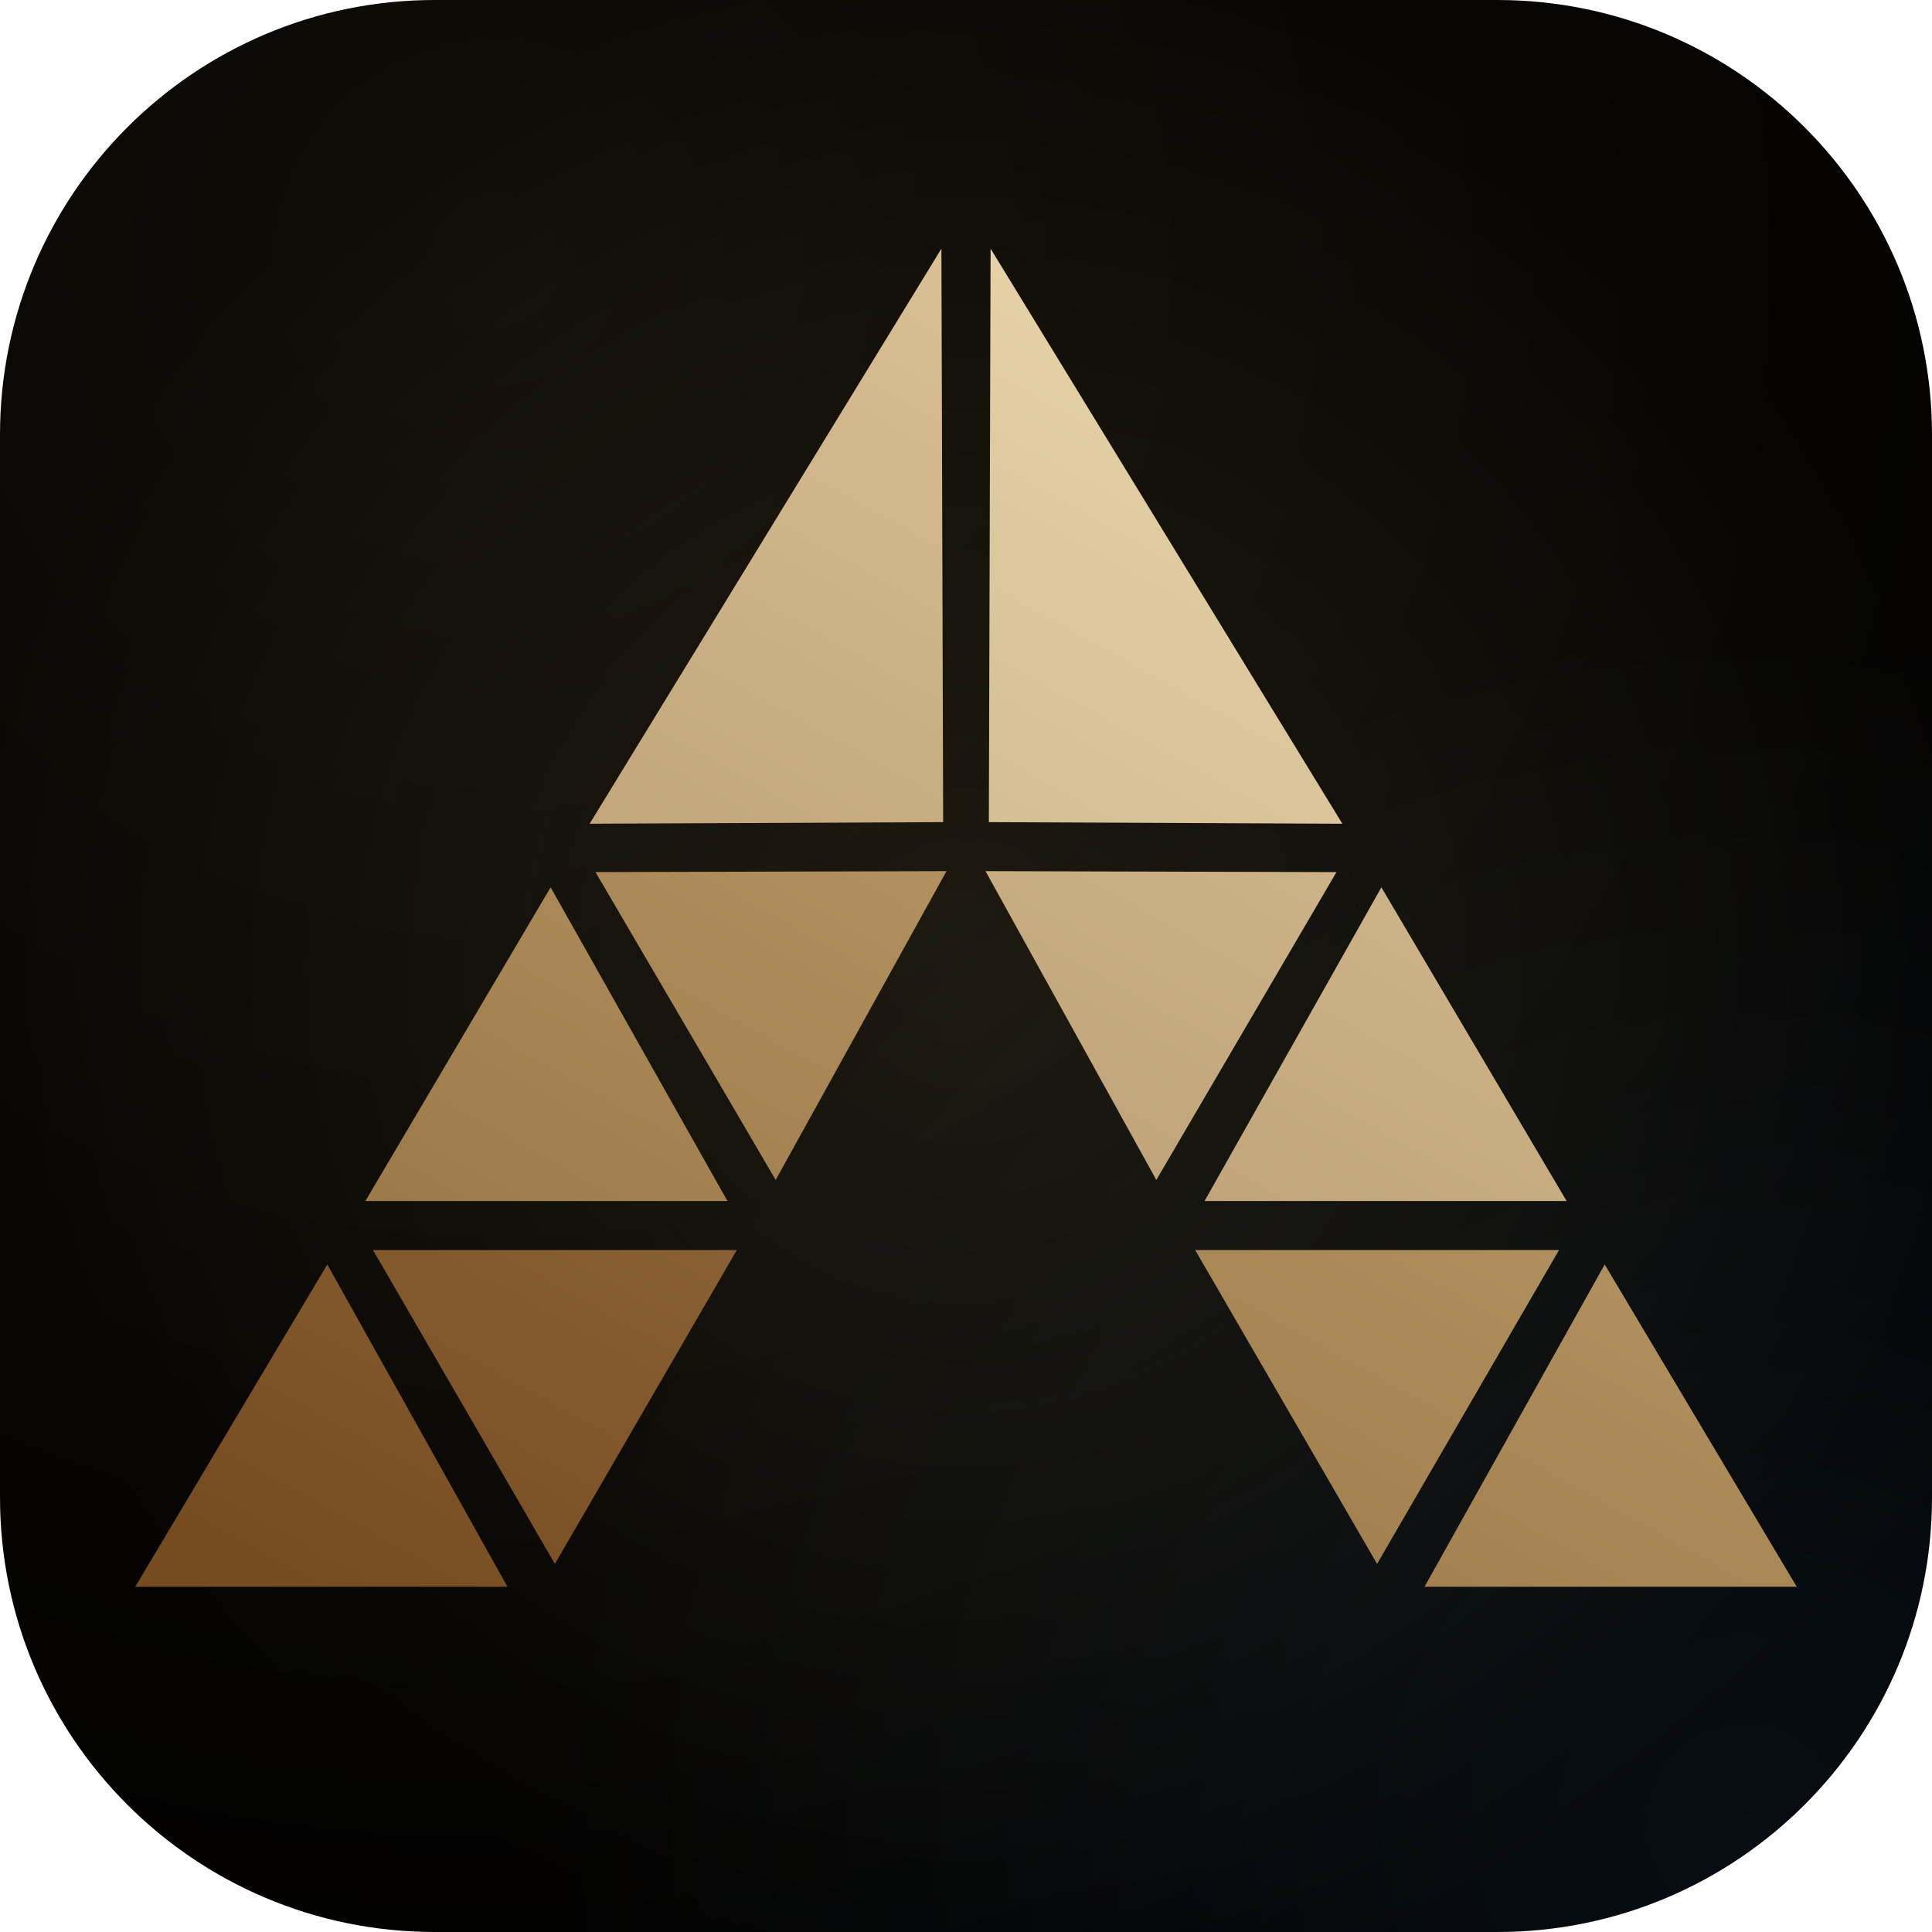
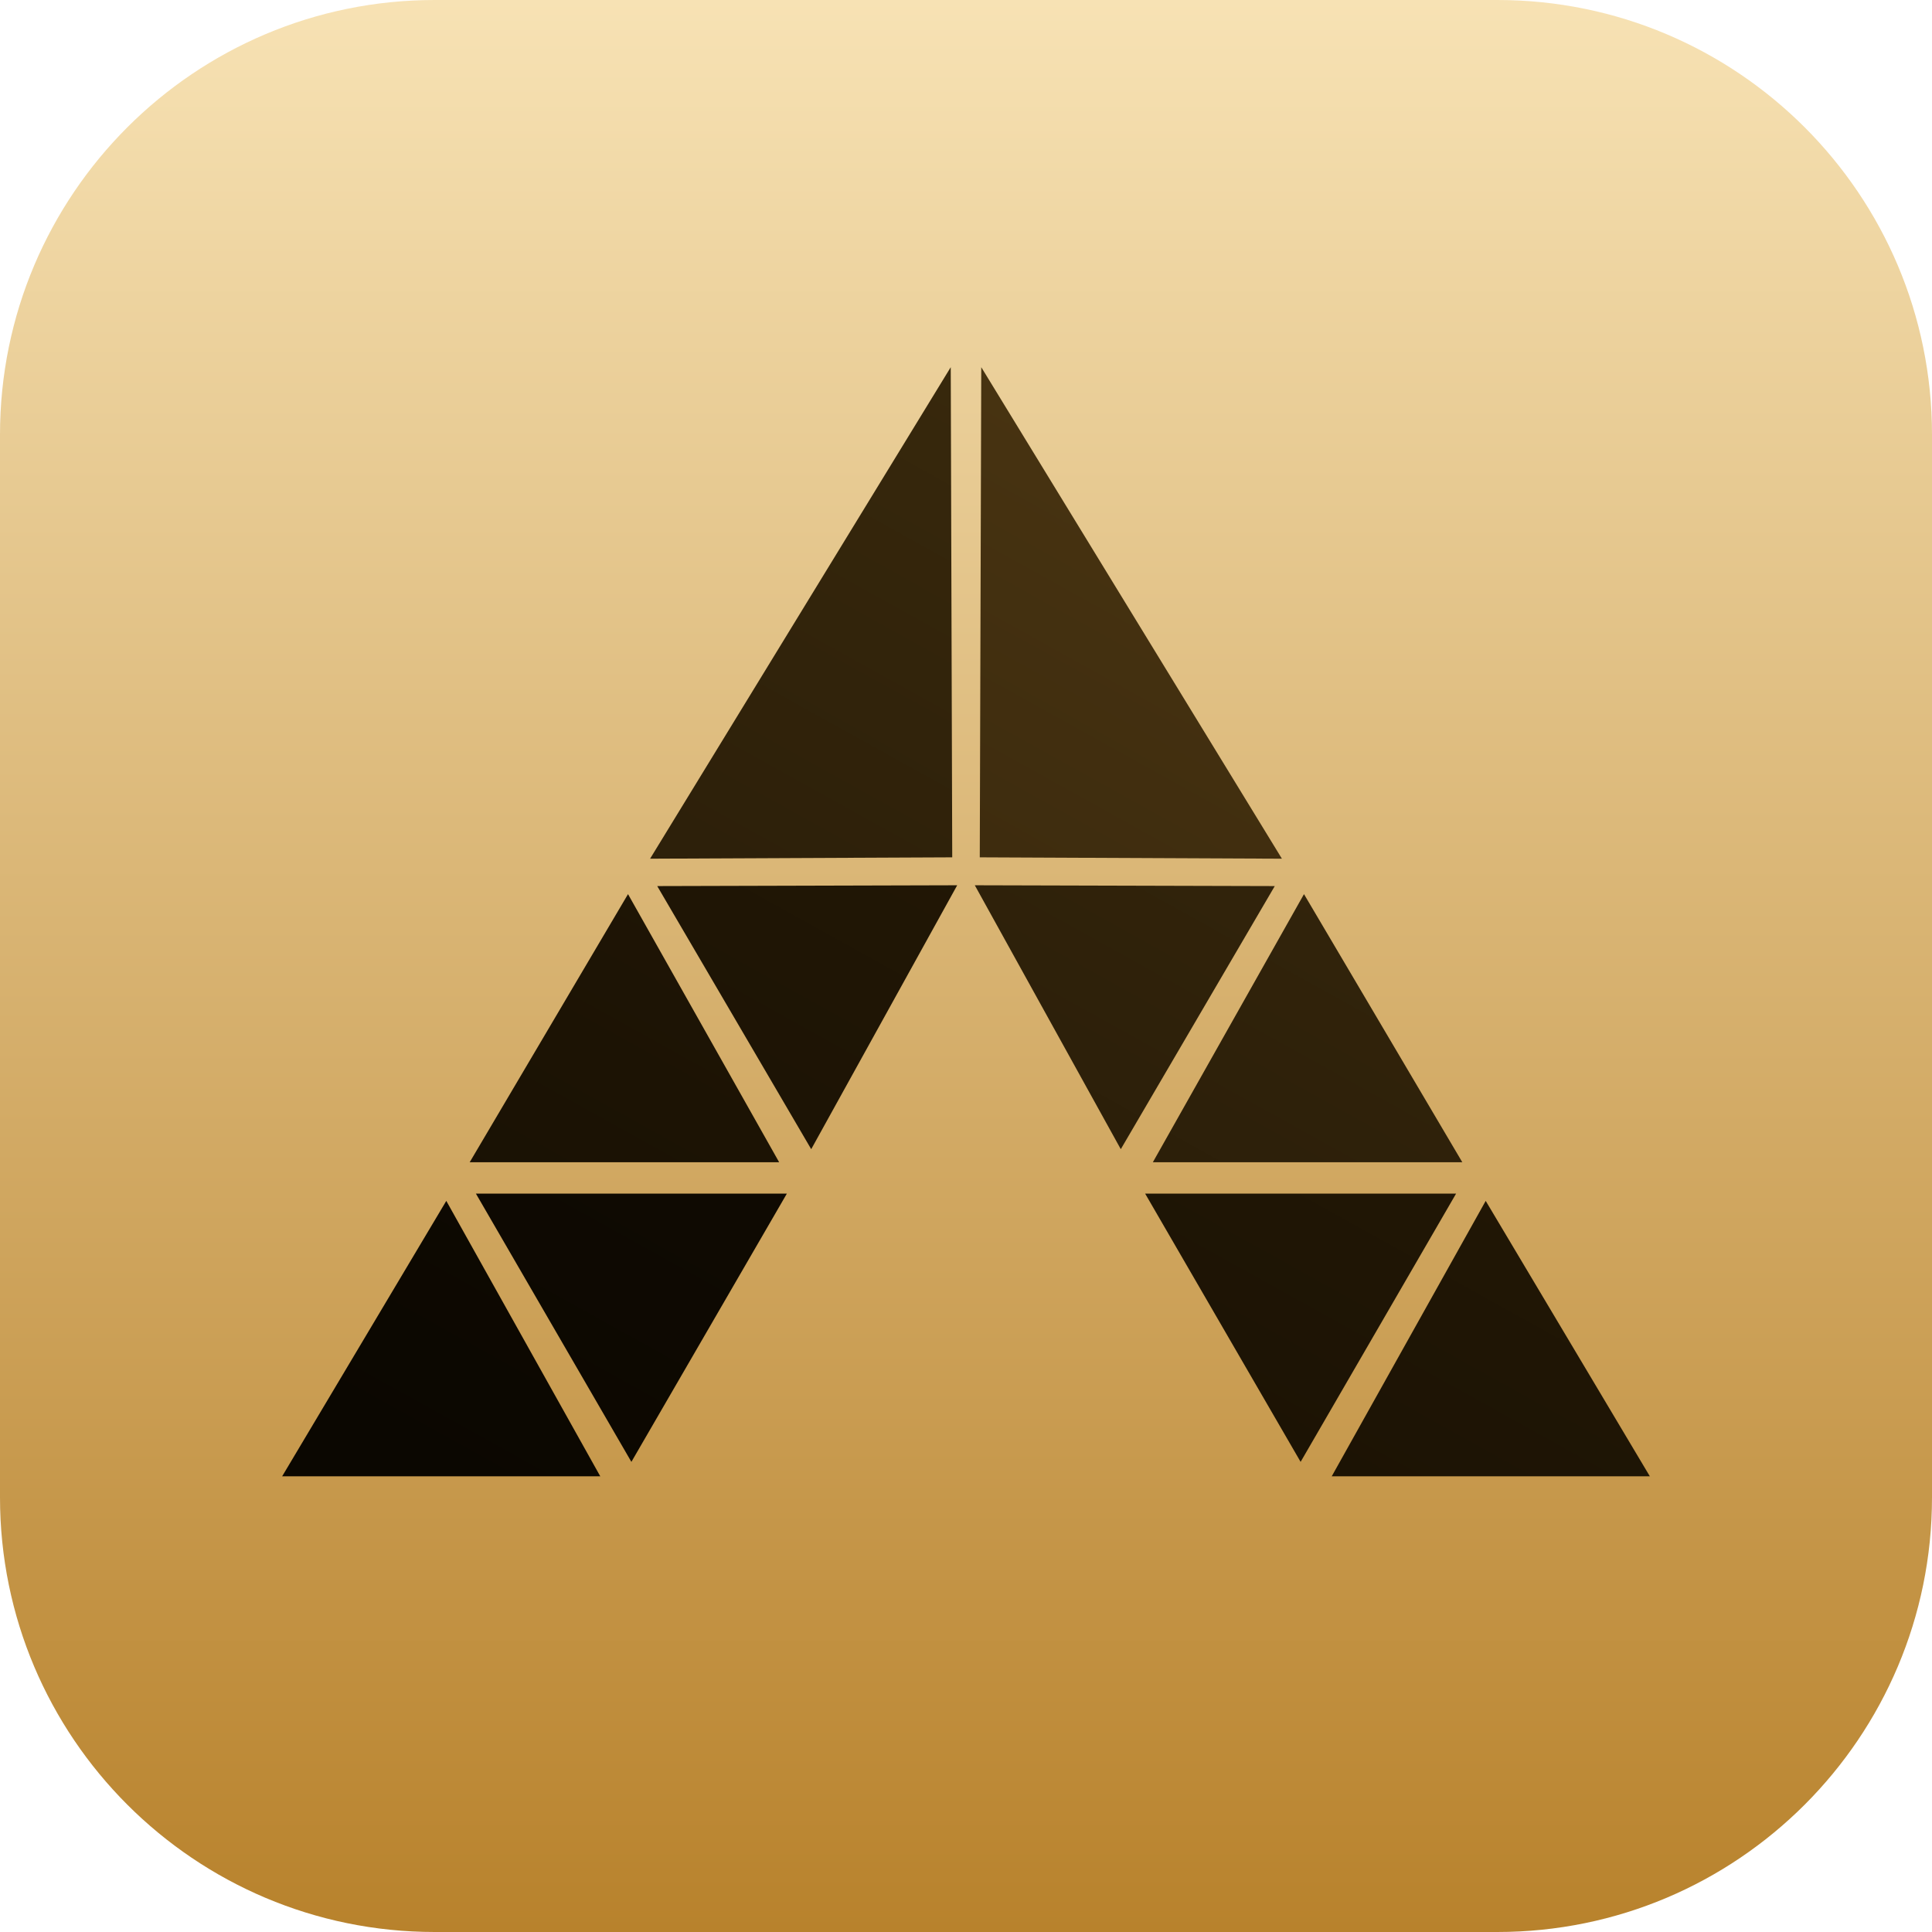
<svg xmlns="http://www.w3.org/2000/svg" viewBox="0 0 128 128" width="128" height="128" role="img" aria-label="Upside Lab">
  <defs>
-     <radialGradient id="upside-field" cx="0.26" cy="0.14" r="1">
-       <stop offset="0" stop-color="#100d08" />
-       <stop offset="1" stop-color="#000000" />
-     </radialGradient>
-     <radialGradient id="upside-glow" cx="0.5" cy="0.5" r="0.52">
-       <stop offset="0" stop-color="#d4bc79" stop-opacity="0.1" />
-       <stop offset="1" stop-color="#d4bc79" stop-opacity="0" />
-     </radialGradient>
-     <radialGradient id="upside-counter" cx="0.9" cy="0.94" r="0.62">
-       <stop offset="0" stop-color="#60aaf3" stop-opacity="0.08" />
-       <stop offset="1" stop-color="#60aaf3" stop-opacity="0" />
-     </radialGradient>
+     <linearGradient id="upside-plate" x1="0" y1="0" x2="0" y2="128" gradientUnits="userSpaceOnUse">
+       <stop offset="0" stop-color="#f7e2b4" />
+       <stop offset="1" stop-color="#b8822c" />
+     </linearGradient>
    <linearGradient id="t-lit" x1="78" y1="18" x2="28" y2="108" gradientUnits="userSpaceOnUse">
-       <stop offset="0" stop-color="#ead6ab" />
-       <stop offset="1" stop-color="#b29a6f" />
+       <stop offset="0" stop-color="#4a3512" />
+       <stop offset="1" stop-color="#2a1d08" />
    </linearGradient>
    <linearGradient id="t-face" x1="78" y1="18" x2="28" y2="108" gradientUnits="userSpaceOnUse">
-       <stop offset="0" stop-color="#dfc59a" />
-       <stop offset="1" stop-color="#a6875d" />
+       <stop offset="0" stop-color="#3a2a0d" />
+       <stop offset="1" stop-color="#1f1506" />
    </linearGradient>
    <linearGradient id="t-edge" x1="78" y1="18" x2="28" y2="108" gradientUnits="userSpaceOnUse">
-       <stop offset="0" stop-color="#caac7a" />
-       <stop offset="1" stop-color="#8f6b3a" />
+       <stop offset="0" stop-color="#2a1d07" />
+       <stop offset="1" stop-color="#150e03" />
    </linearGradient>
    <linearGradient id="t-deep" x1="78" y1="18" x2="28" y2="108" gradientUnits="userSpaceOnUse">
-       <stop offset="0" stop-color="#b38e62" />
-       <stop offset="1" stop-color="#764b1f" />
+       <stop offset="0" stop-color="#1a1204" />
+       <stop offset="1" stop-color="#0b0701" />
    </linearGradient>
  </defs>
-   <rect width="128" height="128" rx="28.80" fill="url(#upside-field)" />
-   <rect width="128" height="128" rx="28.80" fill="url(#upside-counter)" />
-   <rect width="128" height="128" rx="28.80" fill="url(#upside-glow)" />
-   <g transform="translate(0.000 -1.655) translate(64 62.455) scale(1.05078) translate(-64 -62.455)">
-     <polygon points="62.45,20.27 62.56,56.43 40.27,56.53" fill="url(#t-face)" />
-     <polygon points="65.55,20.27 87.73,56.53 65.44,56.43" fill="url(#t-lit)" />
-     <polygon points="40.64,59.58 62.77,59.52 52,78.99" fill="url(#t-edge)" />
-     <polygon points="65.23,59.52 87.36,59.58 76,78.99" fill="url(#t-face)" />
-     <polygon points="90.19,60.54 101.87,80.32 79.04,80.32" fill="url(#t-face)" />
-     <polygon points="37.81,60.54 48.96,80.32 26.13,80.32" fill="url(#t-edge)" />
-     <polygon points="26.61,83.41 49.55,83.41 38.08,103.2" fill="url(#t-deep)" />
-     <polygon points="78.45,83.41 101.39,83.41 89.92,103.2" fill="url(#t-edge)" />
-     <polygon points="104.27,84.32 116.38,104.64 92.91,104.64" fill="url(#t-edge)" />
-     <polygon points="23.73,84.32 35.09,104.64 11.62,104.64" fill="url(#t-deep)" />
+   <rect width="128" height="128" rx="28.80" fill="url(#upside-plate)" />
+   <g transform="translate(0.000 -1.015) translate(64 62.455) scale(0.85529) translate(-64 -62.455)">
+     <polygon points="62.45,20.27 62.56,56.43 40.27,56.53" fill="url(#t-face)" transform="translate(55.093 44.410) scale(1.05) translate(-55.093 -44.410)" />
+     <polygon points="65.55,20.27 87.73,56.53 65.44,56.43" fill="url(#t-lit)" transform="translate(72.907 44.410) scale(1.05) translate(-72.907 -44.410)" />
+     <polygon points="40.64,59.58 62.77,59.52 52,78.99" fill="url(#t-edge)" transform="translate(51.803 66.030) scale(1.05) translate(-51.803 -66.030)" />
+     <polygon points="65.23,59.52 87.36,59.58 76,78.99" fill="url(#t-face)" transform="translate(76.197 66.030) scale(1.05) translate(-76.197 -66.030)" />
+     <polygon points="90.19,60.54 101.87,80.32 79.04,80.32" fill="url(#t-face)" transform="translate(90.367 73.727) scale(1.05) translate(-90.367 -73.727)" />
+     <polygon points="37.81,60.54 48.96,80.32 26.13,80.32" fill="url(#t-edge)" transform="translate(37.633 73.727) scale(1.05) translate(-37.633 -73.727)" />
+     <polygon points="26.61,83.41 49.55,83.41 38.08,103.2" fill="url(#t-deep)" transform="translate(38.080 90.007) scale(1.05) translate(-38.080 -90.007)" />
+     <polygon points="78.45,83.41 101.39,83.41 89.92,103.2" fill="url(#t-edge)" transform="translate(89.920 90.007) scale(1.05) translate(-89.920 -90.007)" />
+     <polygon points="104.27,84.32 116.38,104.64 92.91,104.64" fill="url(#t-edge)" transform="translate(104.520 97.867) scale(1.05) translate(-104.520 -97.867)" />
+     <polygon points="23.73,84.32 35.09,104.64 11.62,104.64" fill="url(#t-deep)" transform="translate(23.480 97.867) scale(1.05) translate(-23.480 -97.867)" />
  </g>
</svg>
